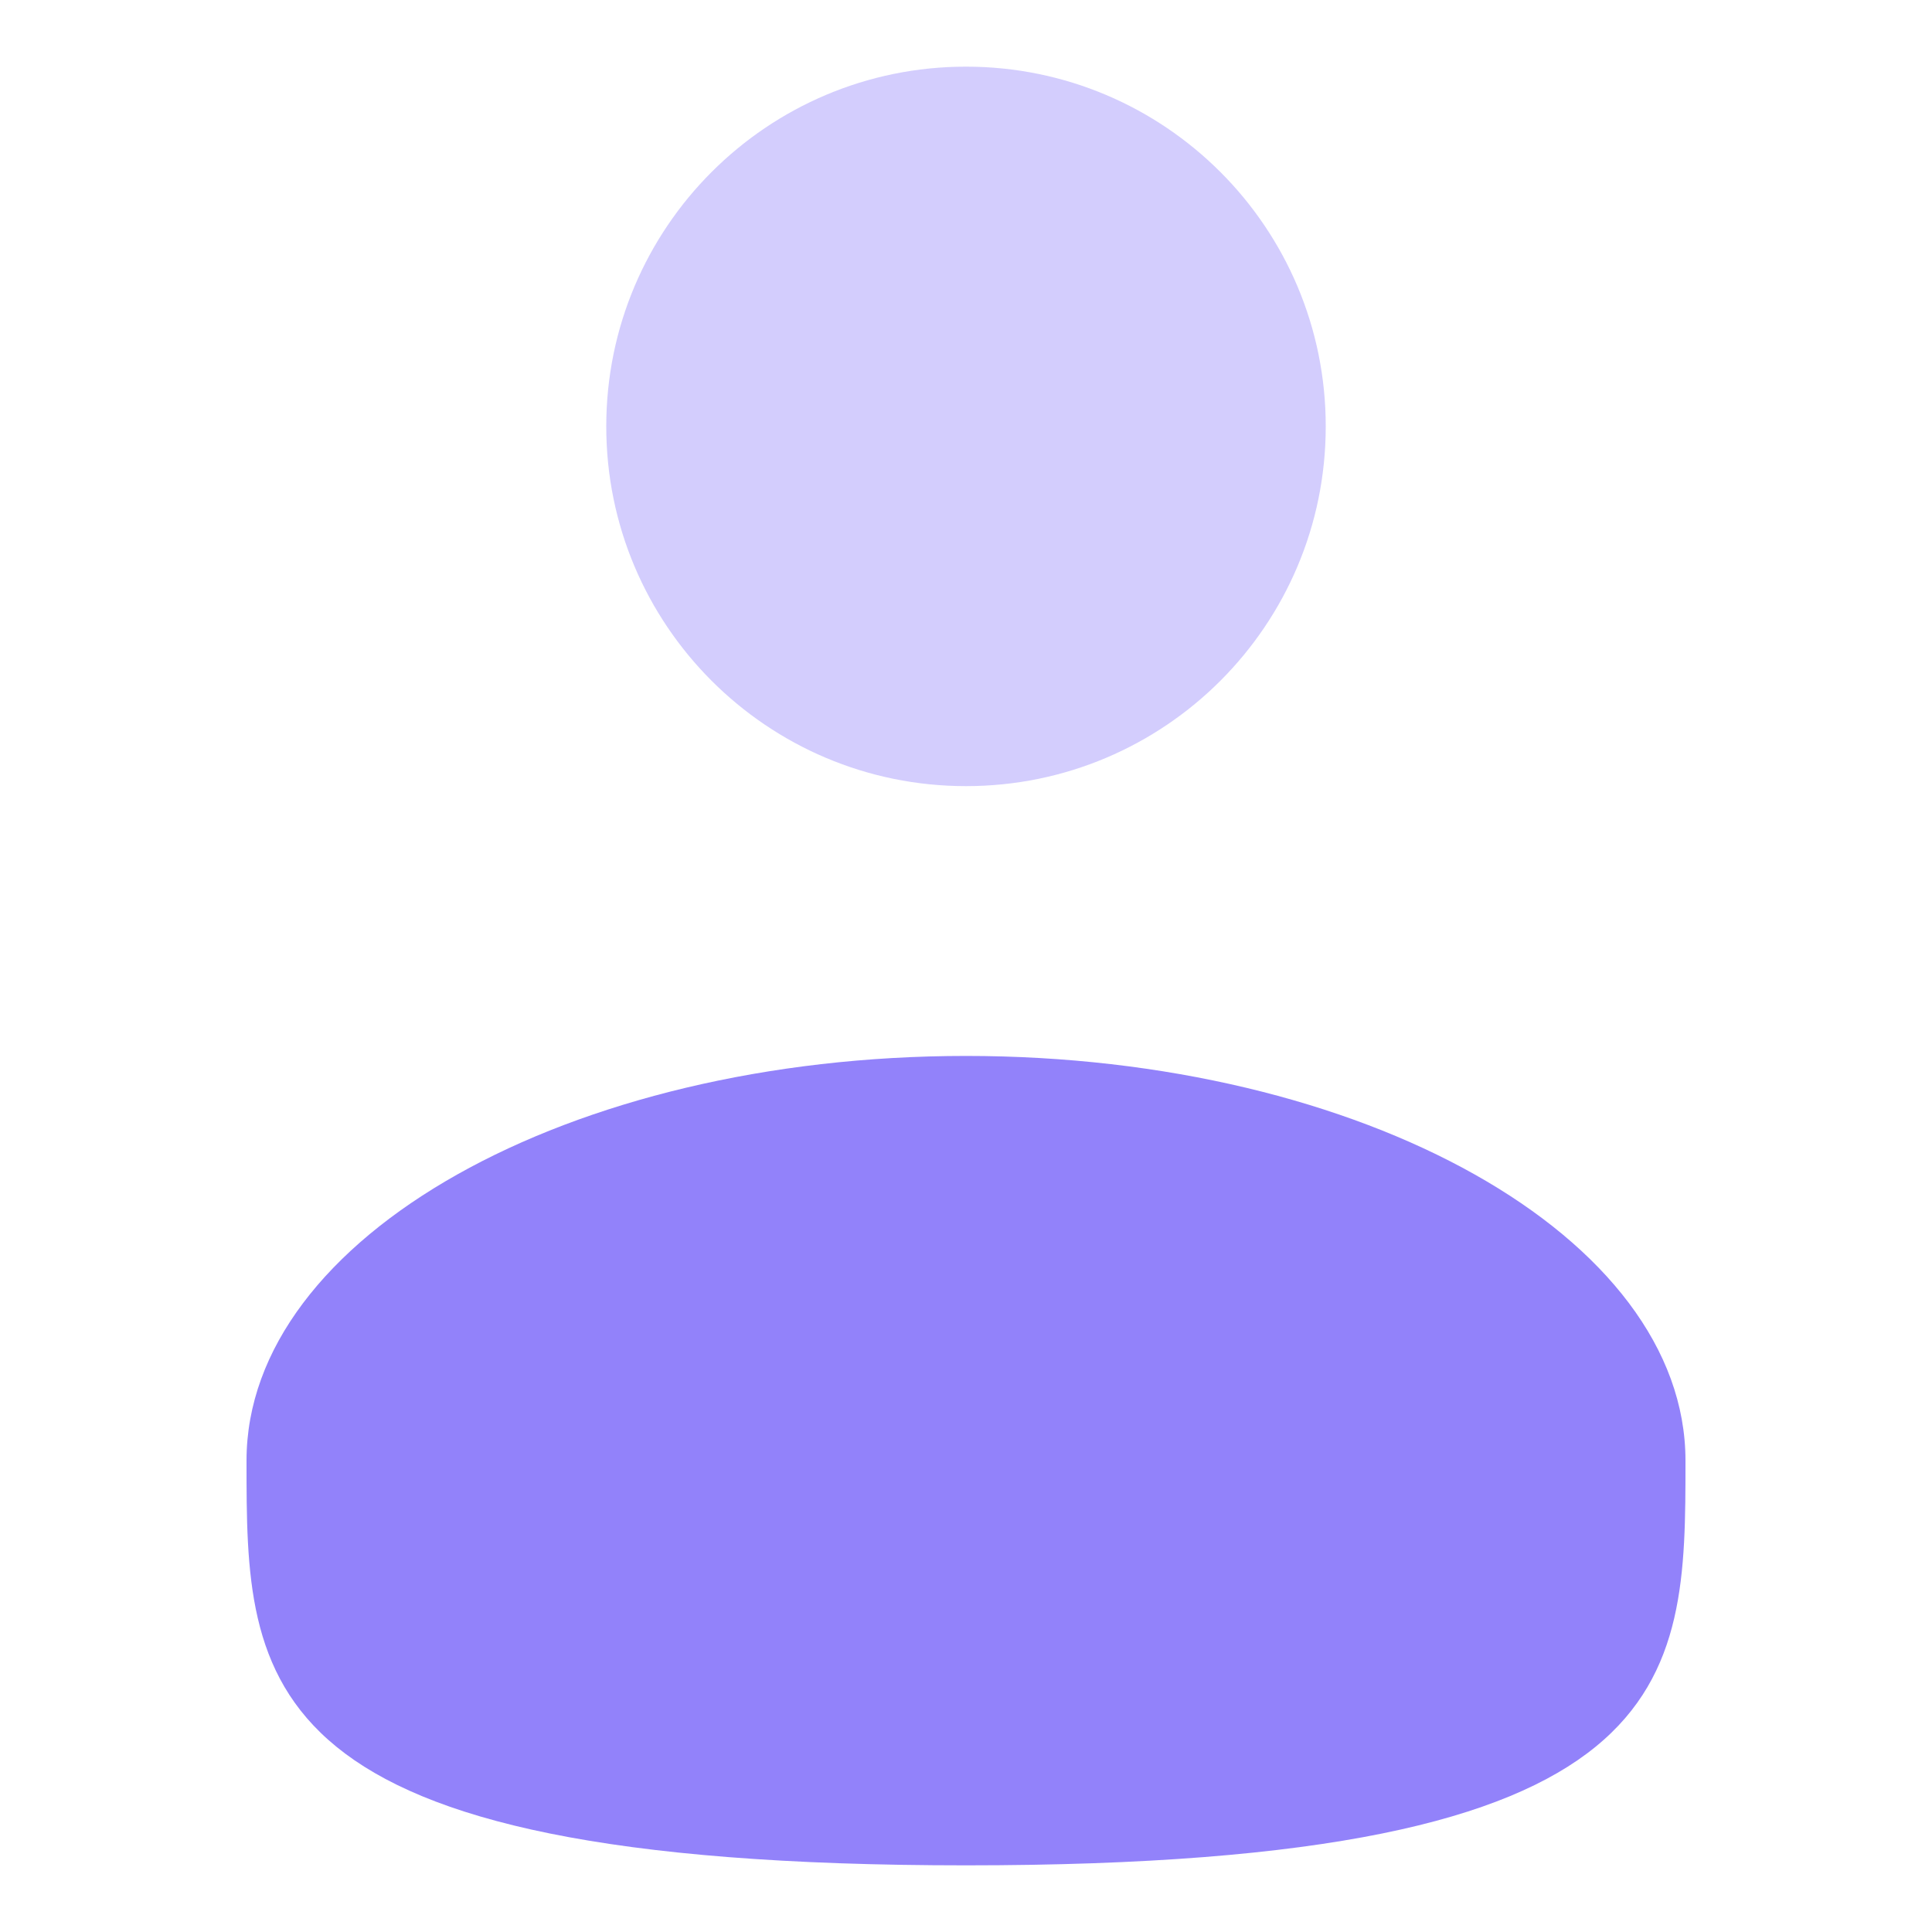
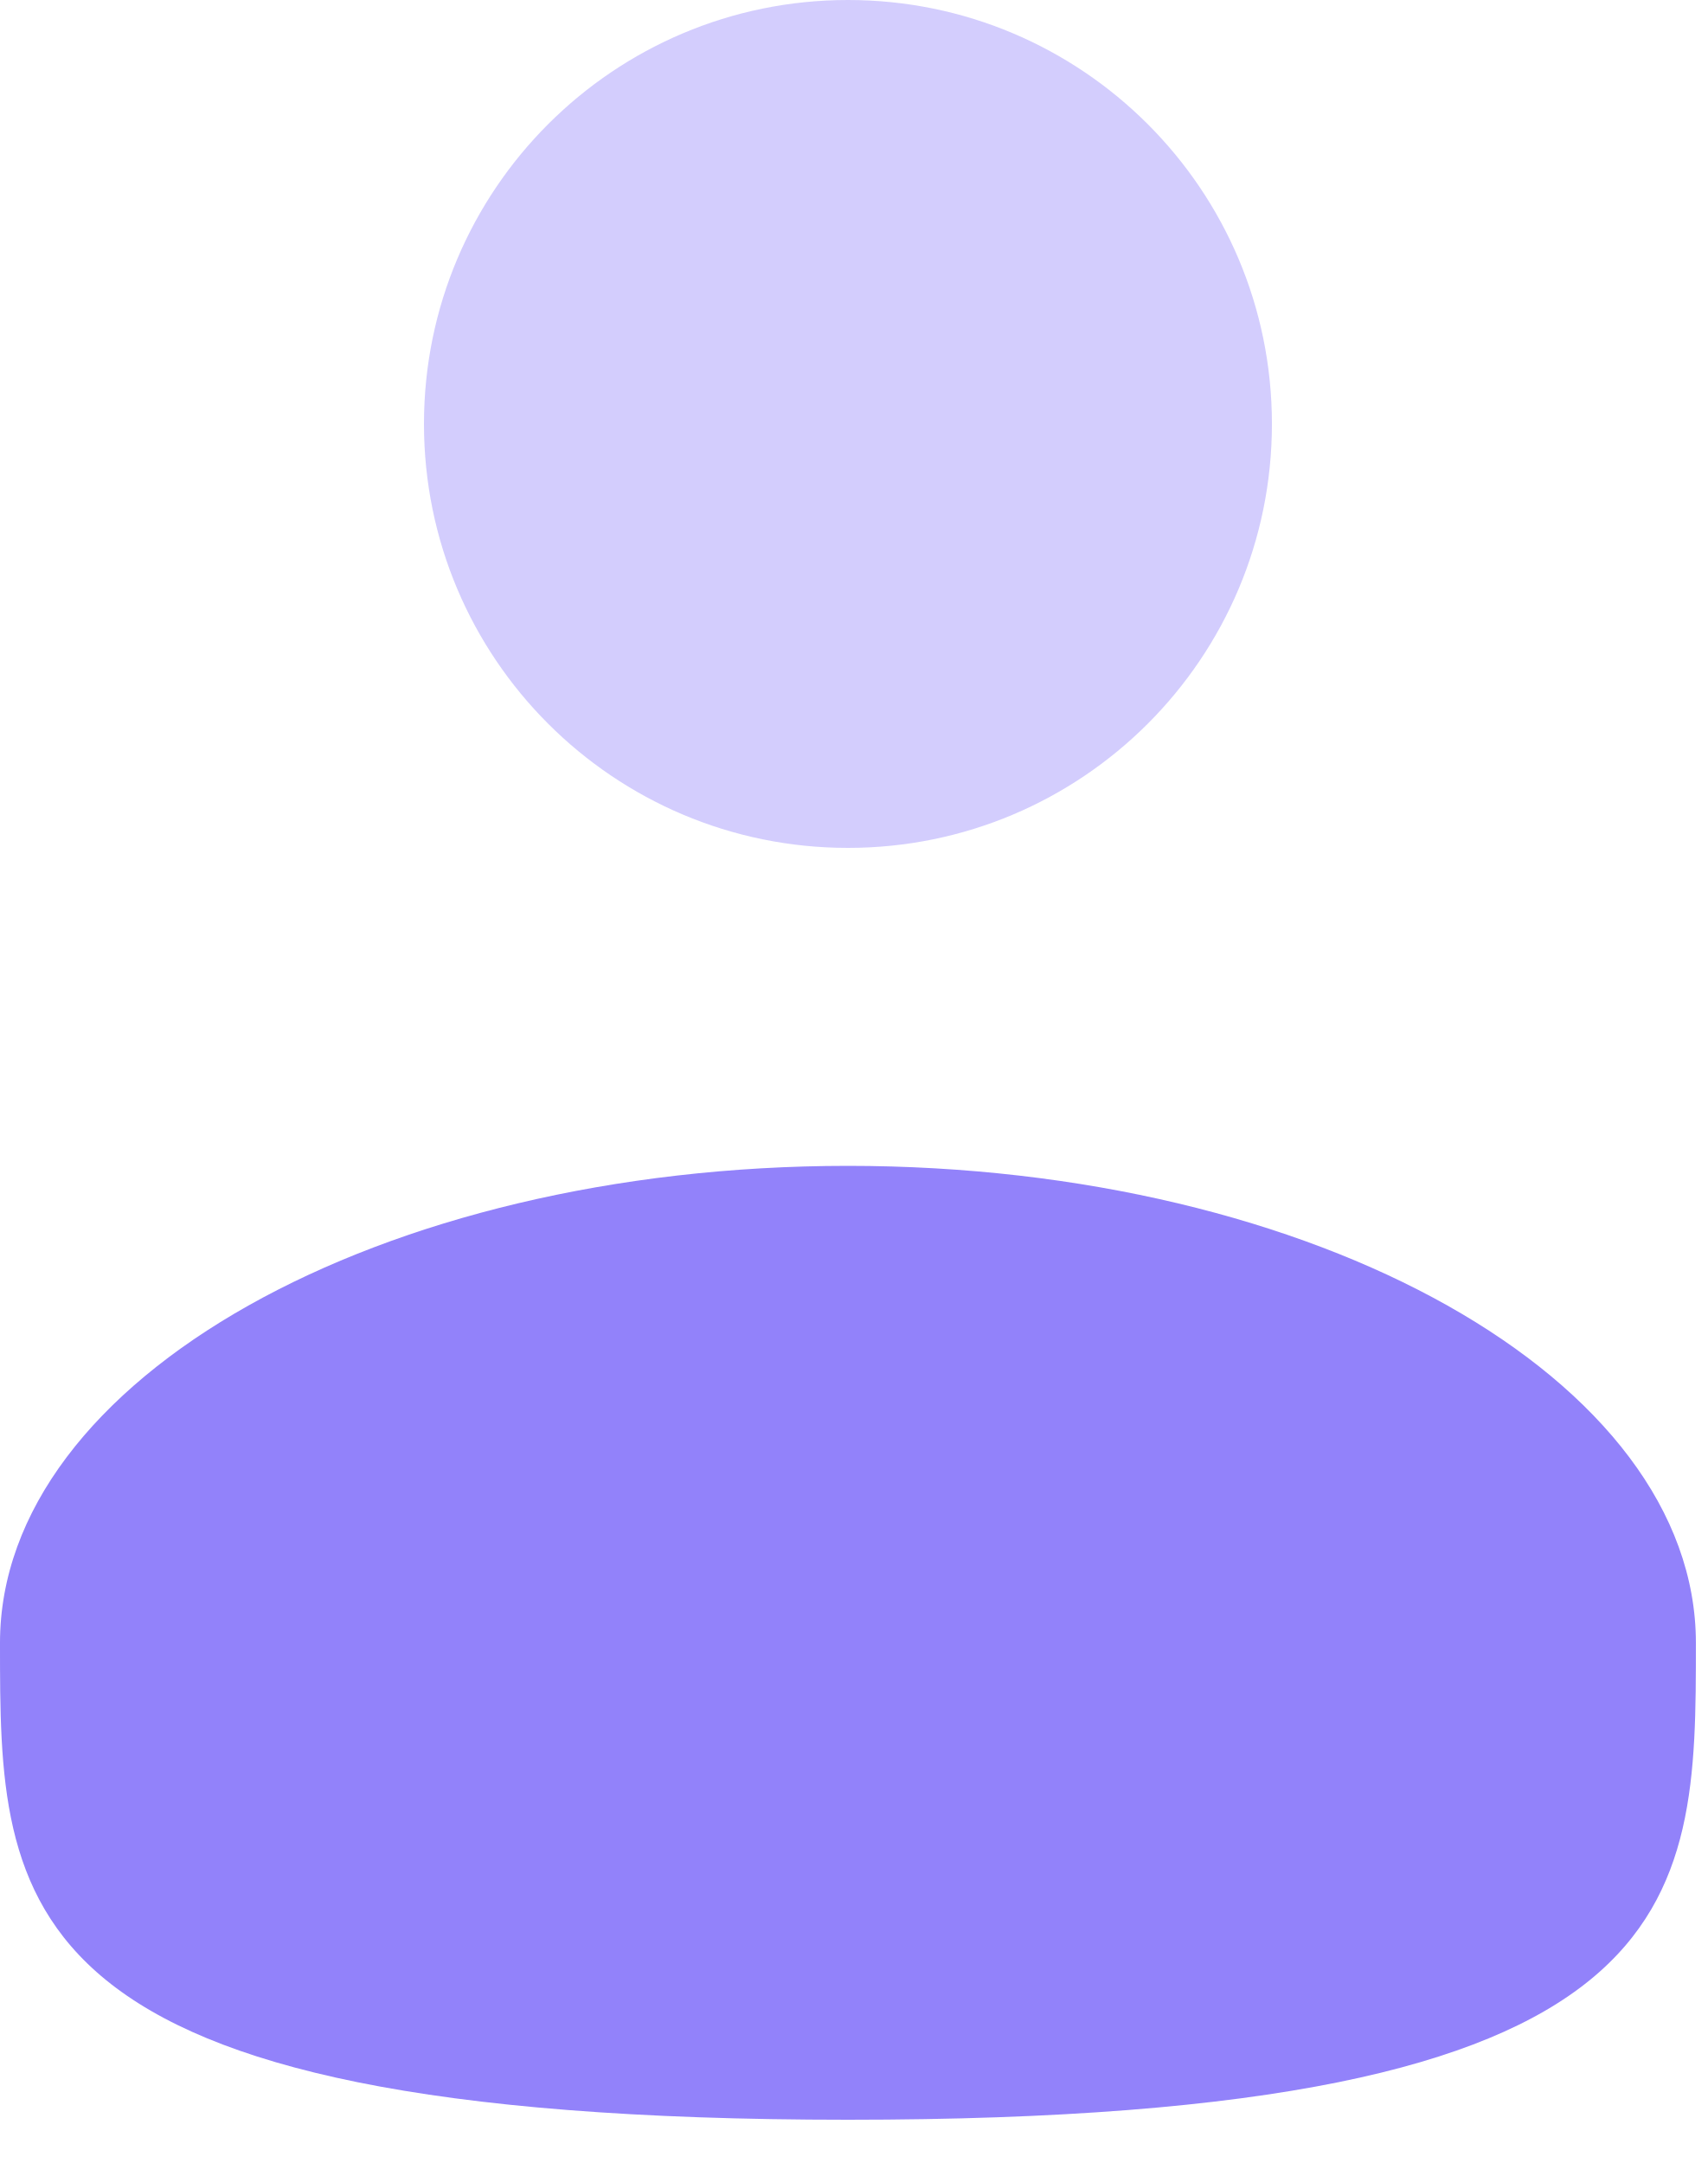
- <svg xmlns="http://www.w3.org/2000/svg" width="20" height="20" viewBox="0 0 20 20" fill="none">
-   <path d="M17.448 15.12C17.448 17.434 17.448 19.31 10 19.31C2.552 19.31 2.552 17.434 2.552 15.12C2.552 12.807 5.887 10.931 10 10.931C14.113 10.931 17.448 12.807 17.448 15.12Z" fill="#9282FA" />
-   <path d="M10 8.138C12.057 8.138 13.724 6.471 13.724 4.414C13.724 2.357 12.057 0.69 10 0.69C7.943 0.69 6.276 2.357 6.276 4.414C6.276 6.471 7.943 8.138 10 8.138Z" fill="#9282FA" fill-opacity="0.4" />
+ <svg xmlns="http://www.w3.org/2000/svg" width="15" height="19" viewBox="0 0 15 19" fill="none">
+   <path d="M14.896 14.431C14.896 16.744 14.896 18.62 7.448 18.62C0 18.62 0 16.744 0 14.431C0 12.117 3.335 10.241 7.448 10.241C11.561 10.241 14.896 12.117 14.896 14.431Z" fill="#9282FA" />
+   <path d="M7.448 7.448C9.505 7.448 11.172 5.781 11.172 3.724C11.172 1.667 9.505 0 7.448 0C5.391 0 3.724 1.667 3.724 3.724C3.724 5.781 5.391 7.448 7.448 7.448Z" fill="#9282FA" fill-opacity="0.4" />
</svg>
